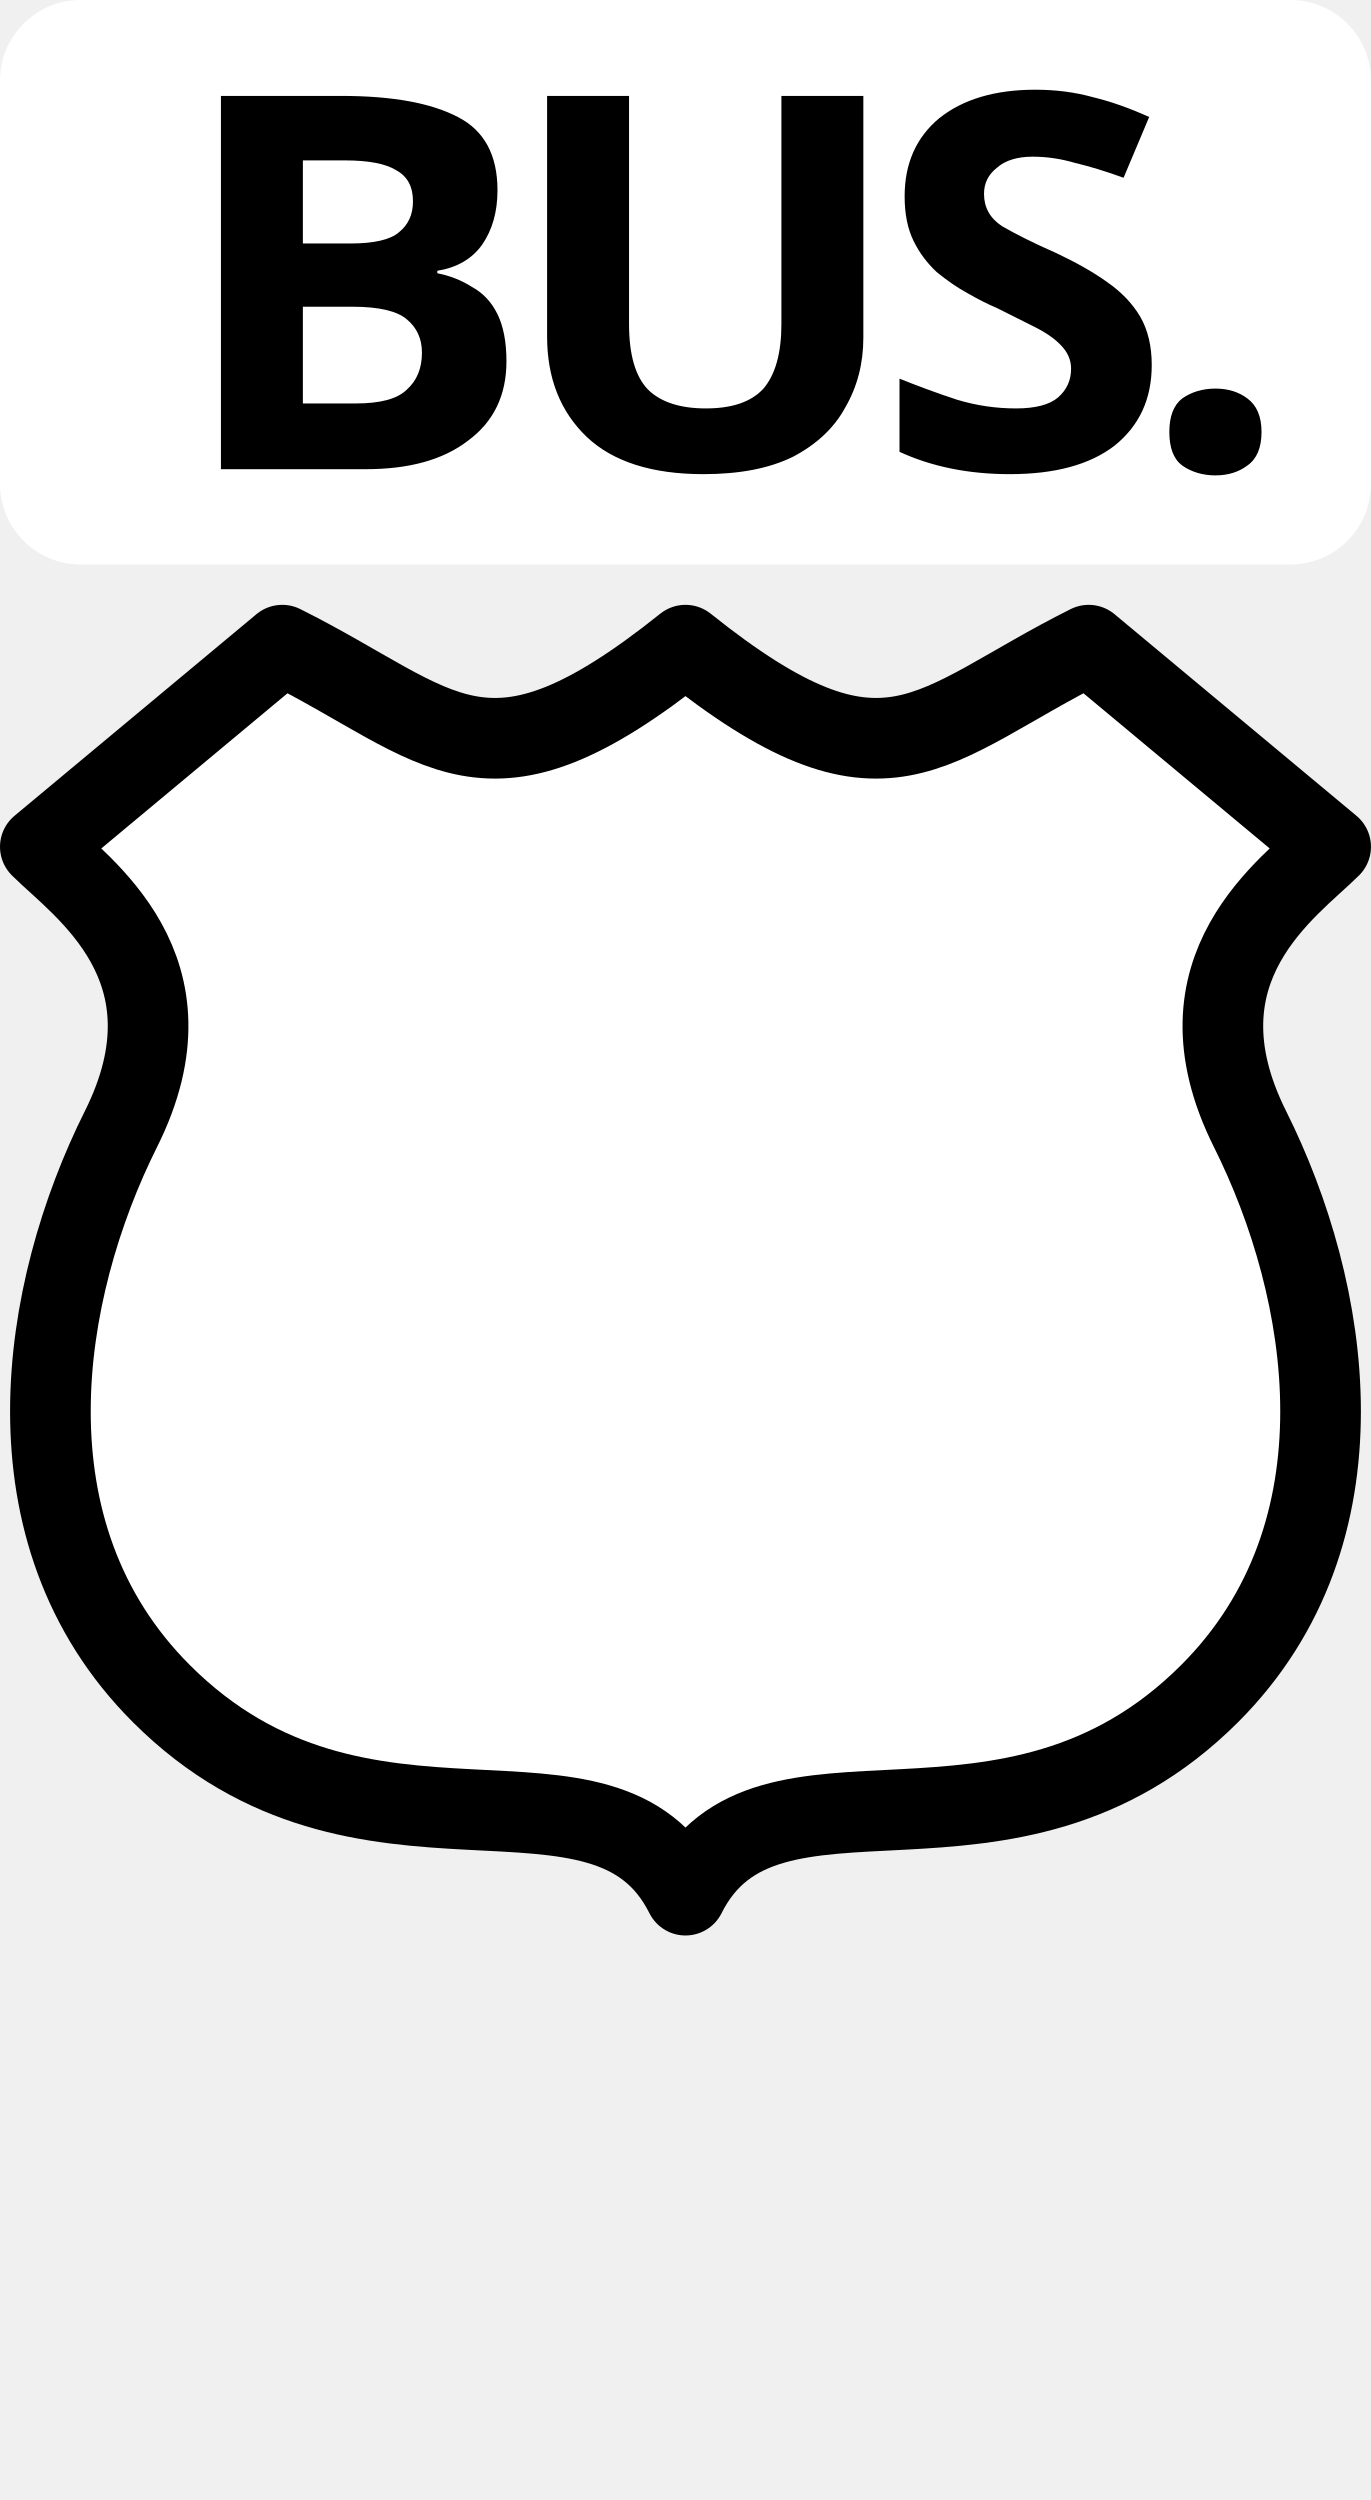
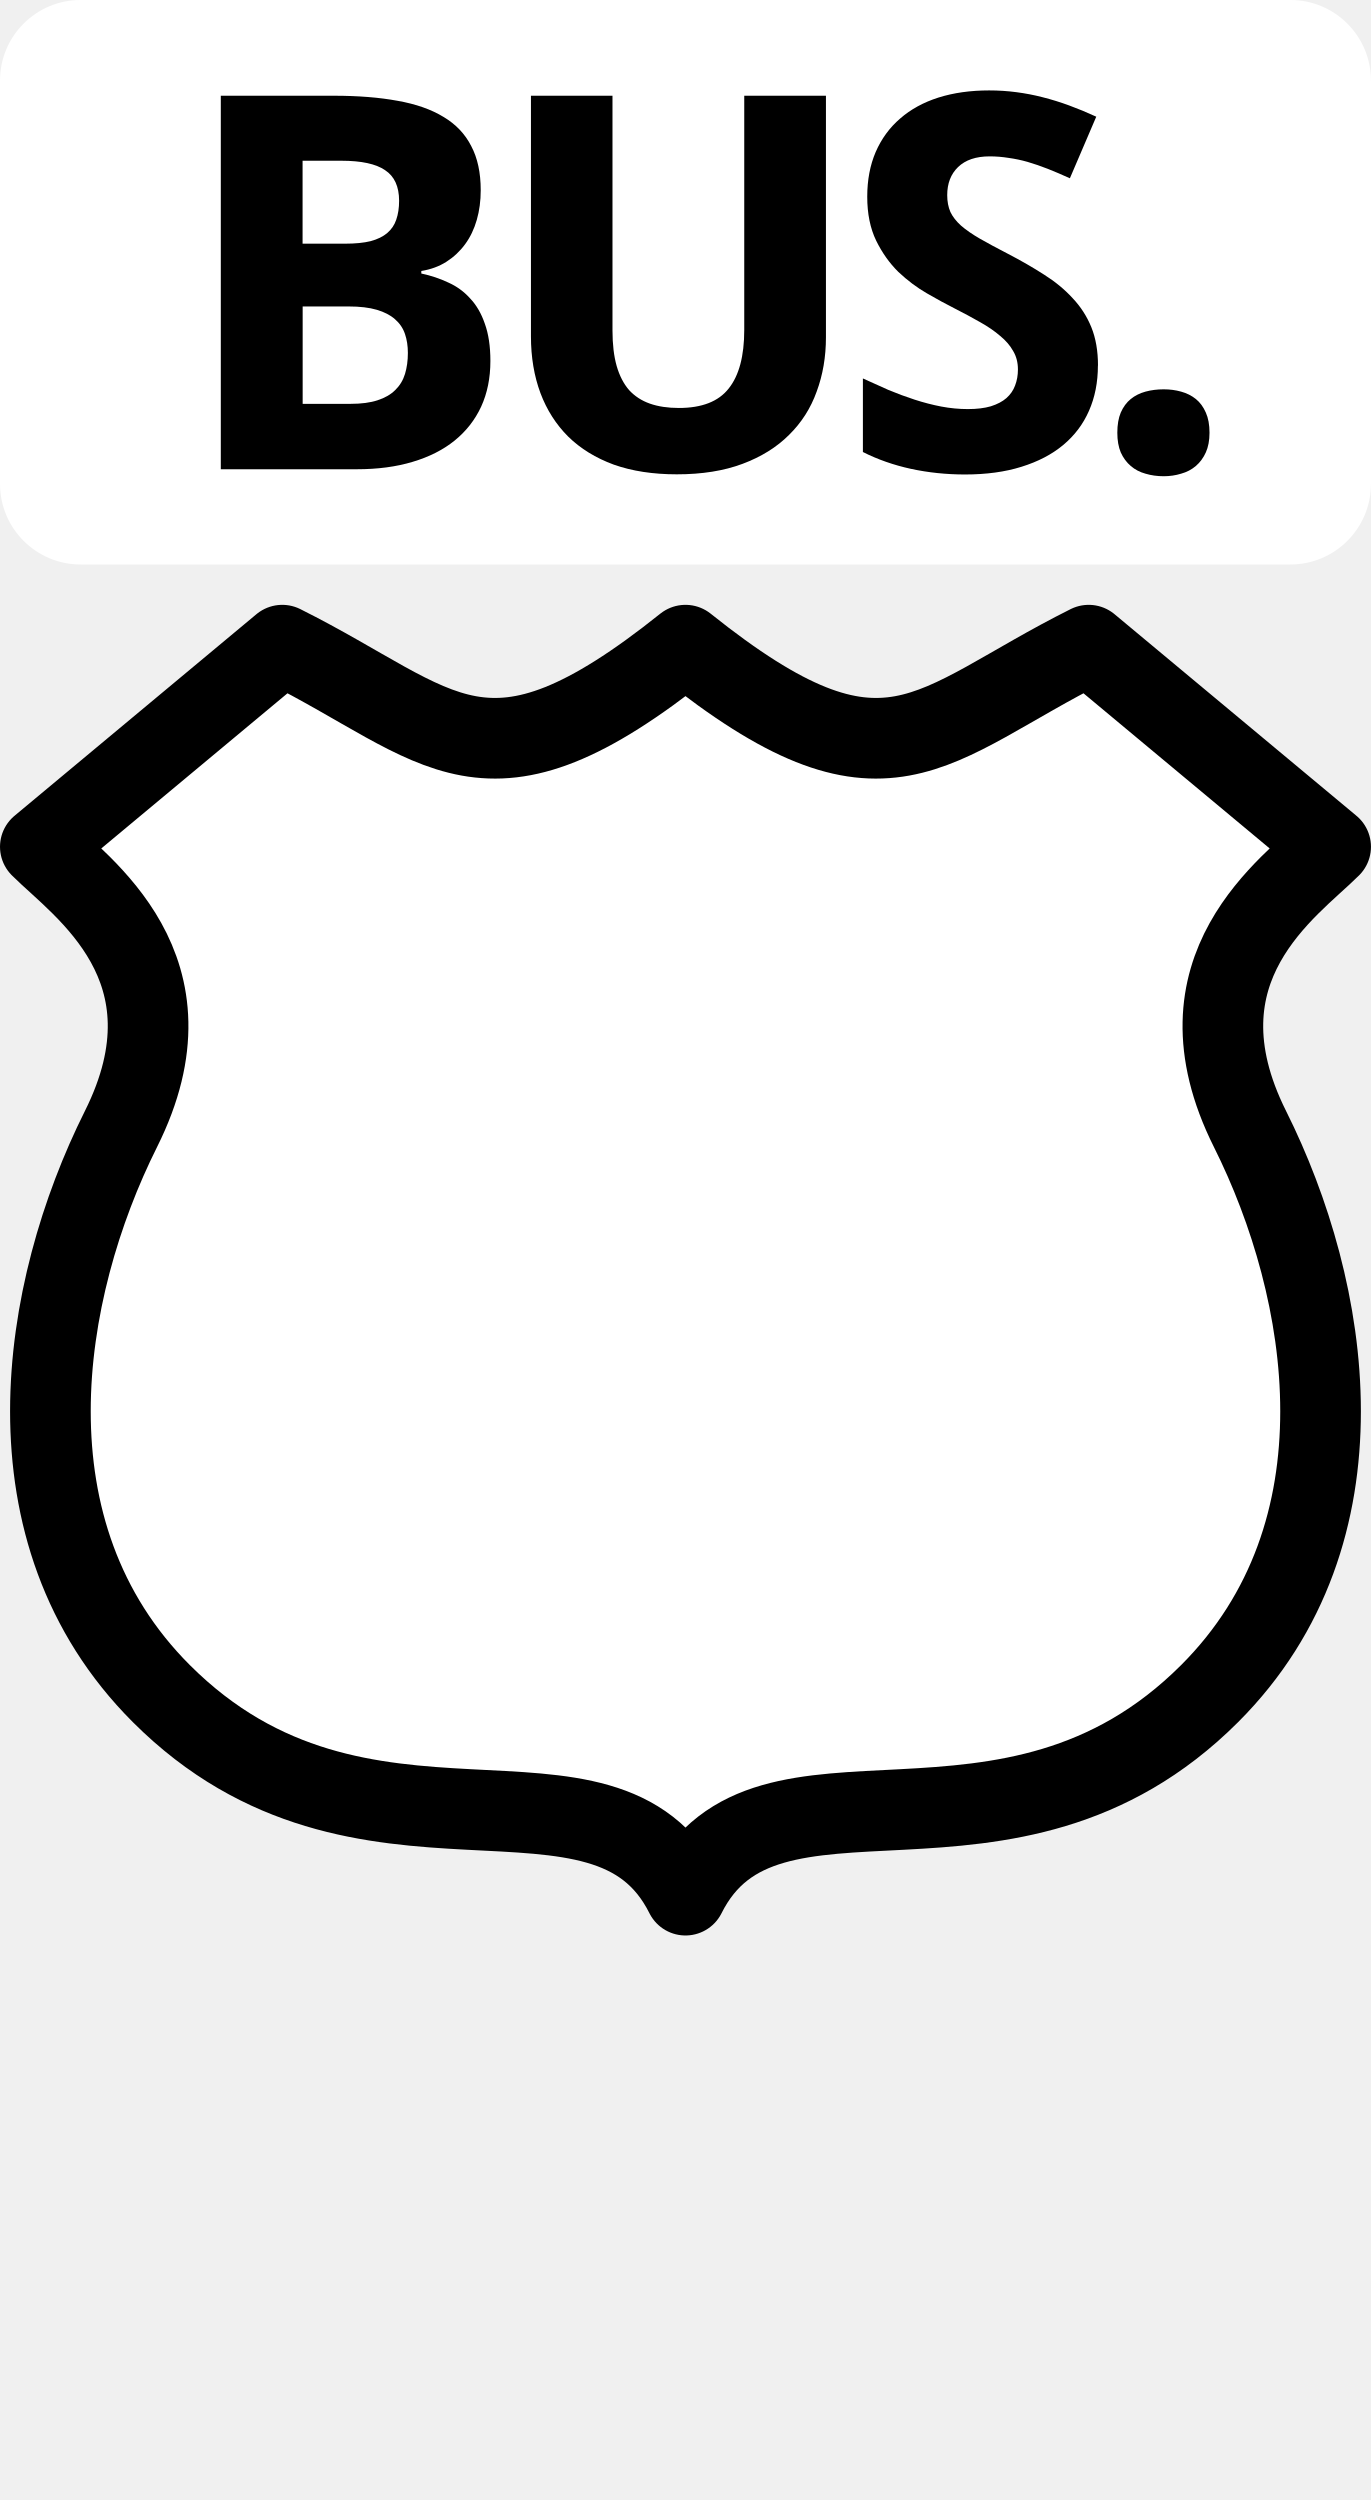
- <svg xmlns="http://www.w3.org/2000/svg" width="17" height="31" id="svg3844" version="1.1">
+ <svg xmlns="http://www.w3.org/2000/svg" version="1.1" id="svg3844" height="31" width="17">
  <defs id="defs3846" />
-   <g id="layer1" transform="translate(-301,-894.3622)">
-     <path style="color:#000000;display:inline;overflow:visible;visibility:visible;opacity:1;fill:#ffffff;fill-opacity:1;fill-rule:evenodd;stroke:#000000;stroke-width:1;stroke-linecap:round;stroke-linejoin:round;marker:none;enable-background:accumulate" clip-path="none" d="m 3.5,1 -3,2.5 C 1,4 2.5,5 1.5,7 0.5,9 0,12 2,14 c 2.5,2.5 5.5,0.5 6.5,2.5 1,-2 4,0 6.5,-2.5 2,-2 1.5,-5 0.5,-7 -1,-2 0.5,-3 1,-3.5 L 13.5,1 c -2,1 -2.5,2 -5,0 -2.5,2 -3,1 -5,0 z" transform="translate(301,901.3622)" id="path3799" />
-     <rect style="color:#000000;display:inline;overflow:visible;visibility:visible;opacity:0;fill:#000000;fill-opacity:1;fill-rule:nonzero;stroke:none;stroke-width:1;marker:none;enable-background:accumulate" id="rect3803" width="17" height="31" x="301" y="894.362" />
-     <rect style="color:#000000;clip-rule:nonzero;display:inline;overflow:visible;visibility:visible;opacity:1;isolation:auto;mix-blend-mode:normal;color-interpolation:sRGB;color-interpolation-filters:linearRGB;solid-color:#000000;solid-opacity:1;fill:#ffffff;fill-opacity:1;fill-rule:evenodd;stroke:none;stroke-width:1;stroke-linecap:round;stroke-linejoin:round;stroke-miterlimit:4;stroke-dasharray:none;stroke-dashoffset:0;stroke-opacity:1;marker:none;color-rendering:auto;image-rendering:auto;shape-rendering:auto;text-rendering:auto;enable-background:accumulate" id="rect4807" width="17" height="7" x="301" y="894.362" rx="1" ry="1" />
-     <text transform="scale(1.016077,0.9841774)" id="text4841" y="914.654" x="298.341" style="font-style:normal;font-variant:normal;font-weight:normal;font-stretch:normal;font-size:35.162px;line-height:125%;font-family:'DejaVu Sans';-inkscape-font-specification:'DejaVu Sans';letter-spacing:0px;word-spacing:0px;fill:#000000;fill-opacity:1;stroke:none;stroke-width:1px;stroke-linecap:butt;stroke-linejoin:miter;stroke-opacity:1" xml:space="preserve">
-       <tspan style="font-style:normal;font-variant:normal;font-weight:bold;font-stretch:normal;font-size:6.593px;font-family:'Droid Sans';-inkscape-font-specification:'Droid Sans Bold';letter-spacing:-0.419px;fill:#000000;fill-opacity:1" y="914.654" x="298.341" id="tspan4843">BUS.</tspan>
-     </text>
+   <g transform="translate(-301,-894.3622)" id="layer1">
+     <path id="path3799" transform="translate(301,901.3622)" d="m 3.5,1 -3,2.5 C 1,4 2.5,5 1.5,7 0.5,9 0,12 2,14 c 2.5,2.5 5.5,0.5 6.5,2.5 1,-2 4,0 6.5,-2.5 2,-2 1.5,-5 0.5,-7 -1,-2 0.5,-3 1,-3.5 L 13.5,1 c -2,1 -2.5,2 -5,0 -2.5,2 -3,1 -5,0 z" clip-path="none" style="color:#000000;display:inline;overflow:visible;visibility:visible;opacity:1;fill:#ffffff;fill-opacity:1;fill-rule:evenodd;stroke:#000000;stroke-width:1;stroke-linecap:round;stroke-linejoin:round;marker:none;enable-background:accumulate" />
+     <rect y="894.362" x="301" height="31" width="17" id="rect3803" style="color:#000000;display:inline;overflow:visible;visibility:visible;opacity:0;fill:#000000;fill-opacity:1;fill-rule:nonzero;stroke:none;stroke-width:1;marker:none;enable-background:accumulate" />
+     <rect ry="1" rx="1" y="894.362" x="301" height="7" width="17" id="rect4807" style="color:#000000;clip-rule:nonzero;display:inline;overflow:visible;visibility:visible;opacity:1;isolation:auto;mix-blend-mode:normal;color-interpolation:sRGB;color-interpolation-filters:linearRGB;solid-color:#000000;solid-opacity:1;fill:#ffffff;fill-opacity:1;fill-rule:evenodd;stroke:none;stroke-width:1;stroke-linecap:round;stroke-linejoin:round;stroke-miterlimit:4;stroke-dasharray:none;stroke-dashoffset:0;stroke-opacity:1;marker:none;color-rendering:auto;image-rendering:auto;shape-rendering:auto;text-rendering:auto;enable-background:accumulate" />
+     <g id="text4841" style="font-style:normal;font-variant:normal;font-weight:normal;font-stretch:normal;font-size:35.162px;line-height:125%;font-family:'DejaVu Sans';-inkscape-font-specification:'DejaVu Sans';letter-spacing:0px;word-spacing:0px;fill:#000000;fill-opacity:1;stroke:none;stroke-width:1px;stroke-linecap:butt;stroke-linejoin:miter;stroke-opacity:1" transform="scale(1.016077,0.9841774)">
+       <path id="path7173" style="font-style:normal;font-variant:normal;font-weight:bold;font-stretch:normal;font-size:6.593px;font-family:'Droid Sans';-inkscape-font-specification:'Droid Sans Bold';letter-spacing:-0.419px;fill:#000000;fill-opacity:1" d="m 298.933,909.947 1.378,0 q 0.444,0 0.779,0.064 0.335,0.061 0.56,0.203 0.225,0.138 0.338,0.367 0.116,0.225 0.116,0.557 0,0.2 -0.048,0.373 -0.048,0.174 -0.142,0.306 -0.093,0.132 -0.229,0.222 -0.132,0.087 -0.306,0.116 l 0,0.032 q 0.177,0.039 0.328,0.113 0.155,0.071 0.267,0.2 0.116,0.126 0.18,0.319 0.068,0.193 0.068,0.47 0,0.322 -0.113,0.576 -0.113,0.251 -0.325,0.428 -0.209,0.174 -0.512,0.267 -0.299,0.093 -0.679,0.093 l -1.661,0 0,-4.706 z m 0.998,1.864 0.518,0 q 0.187,0 0.312,-0.032 0.126,-0.035 0.203,-0.103 0.077,-0.068 0.109,-0.167 0.035,-0.103 0.035,-0.238 0,-0.27 -0.171,-0.386 -0.167,-0.119 -0.534,-0.119 l -0.473,0 0,1.046 z m 0,0.792 0,1.226 0.586,0 q 0.196,0 0.328,-0.045 0.135,-0.045 0.216,-0.129 0.084,-0.084 0.119,-0.203 0.035,-0.119 0.035,-0.264 0,-0.132 -0.035,-0.238 -0.035,-0.109 -0.122,-0.187 -0.084,-0.077 -0.222,-0.119 -0.138,-0.042 -0.344,-0.042 l -0.56,0 z" />
+       <path id="path7175" style="font-style:normal;font-variant:normal;font-weight:bold;font-stretch:normal;font-size:6.593px;font-family:'Droid Sans';-inkscape-font-specification:'Droid Sans Bold';letter-spacing:-0.419px;fill:#000000;fill-opacity:1" d="m 306.317,909.947 0,3.045 q 0,0.367 -0.113,0.682 -0.109,0.315 -0.338,0.547 -0.225,0.232 -0.567,0.364 -0.341,0.132 -0.802,0.132 -0.435,0 -0.769,-0.122 -0.332,-0.126 -0.557,-0.354 -0.222,-0.229 -0.338,-0.547 -0.116,-0.322 -0.116,-0.715 l 0,-3.032 0.995,0 0,2.958 q 0,0.261 0.051,0.447 0.051,0.183 0.151,0.303 0.103,0.116 0.254,0.171 0.151,0.055 0.354,0.055 0.422,0 0.608,-0.245 0.19,-0.245 0.19,-0.737 l 0,-2.952 0.995,0 z" />
+       <path id="path7177" style="font-style:normal;font-variant:normal;font-weight:bold;font-stretch:normal;font-size:6.593px;font-family:'Droid Sans';-inkscape-font-specification:'Droid Sans Bold';letter-spacing:-0.419px;fill:#000000;fill-opacity:1" d="m 309.636,913.347 q 0,0.315 -0.109,0.57 -0.106,0.251 -0.315,0.431 -0.206,0.177 -0.509,0.274 -0.299,0.097 -0.689,0.097 -0.341,0 -0.66,-0.071 -0.315,-0.071 -0.586,-0.212 l 0,-0.927 q 0.155,0.074 0.312,0.145 0.158,0.068 0.319,0.122 0.164,0.055 0.325,0.087 0.164,0.032 0.325,0.032 0.164,0 0.28,-0.035 0.119,-0.039 0.19,-0.103 0.074,-0.068 0.106,-0.158 0.035,-0.093 0.035,-0.203 0,-0.132 -0.058,-0.232 -0.055,-0.103 -0.158,-0.19 -0.1,-0.09 -0.245,-0.174 -0.142,-0.084 -0.319,-0.177 -0.148,-0.077 -0.332,-0.187 -0.183,-0.109 -0.348,-0.27 -0.161,-0.164 -0.27,-0.393 -0.109,-0.232 -0.109,-0.554 0,-0.315 0.103,-0.563 0.106,-0.251 0.299,-0.422 0.193,-0.174 0.467,-0.264 0.277,-0.09 0.618,-0.09 0.171,0 0.332,0.022 0.164,0.022 0.322,0.064 0.161,0.042 0.322,0.103 0.161,0.061 0.332,0.142 l -0.322,0.776 q -0.145,-0.068 -0.27,-0.119 -0.126,-0.051 -0.245,-0.087 -0.119,-0.035 -0.235,-0.051 -0.113,-0.019 -0.229,-0.019 -0.251,0 -0.386,0.135 -0.132,0.132 -0.132,0.354 0,0.119 0.039,0.212 0.042,0.09 0.129,0.171 0.09,0.081 0.229,0.164 0.142,0.084 0.341,0.19 0.241,0.129 0.444,0.264 0.203,0.132 0.348,0.296 0.148,0.161 0.229,0.367 0.081,0.206 0.081,0.483 z" />
+       <path id="path7179" style="font-style:normal;font-variant:normal;font-weight:bold;font-stretch:normal;font-size:6.593px;font-family:'Droid Sans';-inkscape-font-specification:'Droid Sans Bold';letter-spacing:-0.419px;fill:#000000;fill-opacity:1" d="m 309.873,914.193 q 0,-0.151 0.042,-0.254 0.045,-0.106 0.122,-0.171 0.077,-0.064 0.18,-0.093 0.103,-0.029 0.222,-0.029 0.113,0 0.212,0.029 0.103,0.029 0.18,0.093 0.077,0.064 0.122,0.171 0.045,0.103 0.045,0.254 0,0.145 -0.045,0.248 -0.045,0.103 -0.122,0.171 -0.077,0.068 -0.18,0.097 -0.1,0.032 -0.212,0.032 -0.119,0 -0.222,-0.032 -0.103,-0.029 -0.18,-0.097 -0.077,-0.068 -0.122,-0.171 -0.042,-0.103 -0.042,-0.248 z" />
+     </g>
  </g>
</svg>
